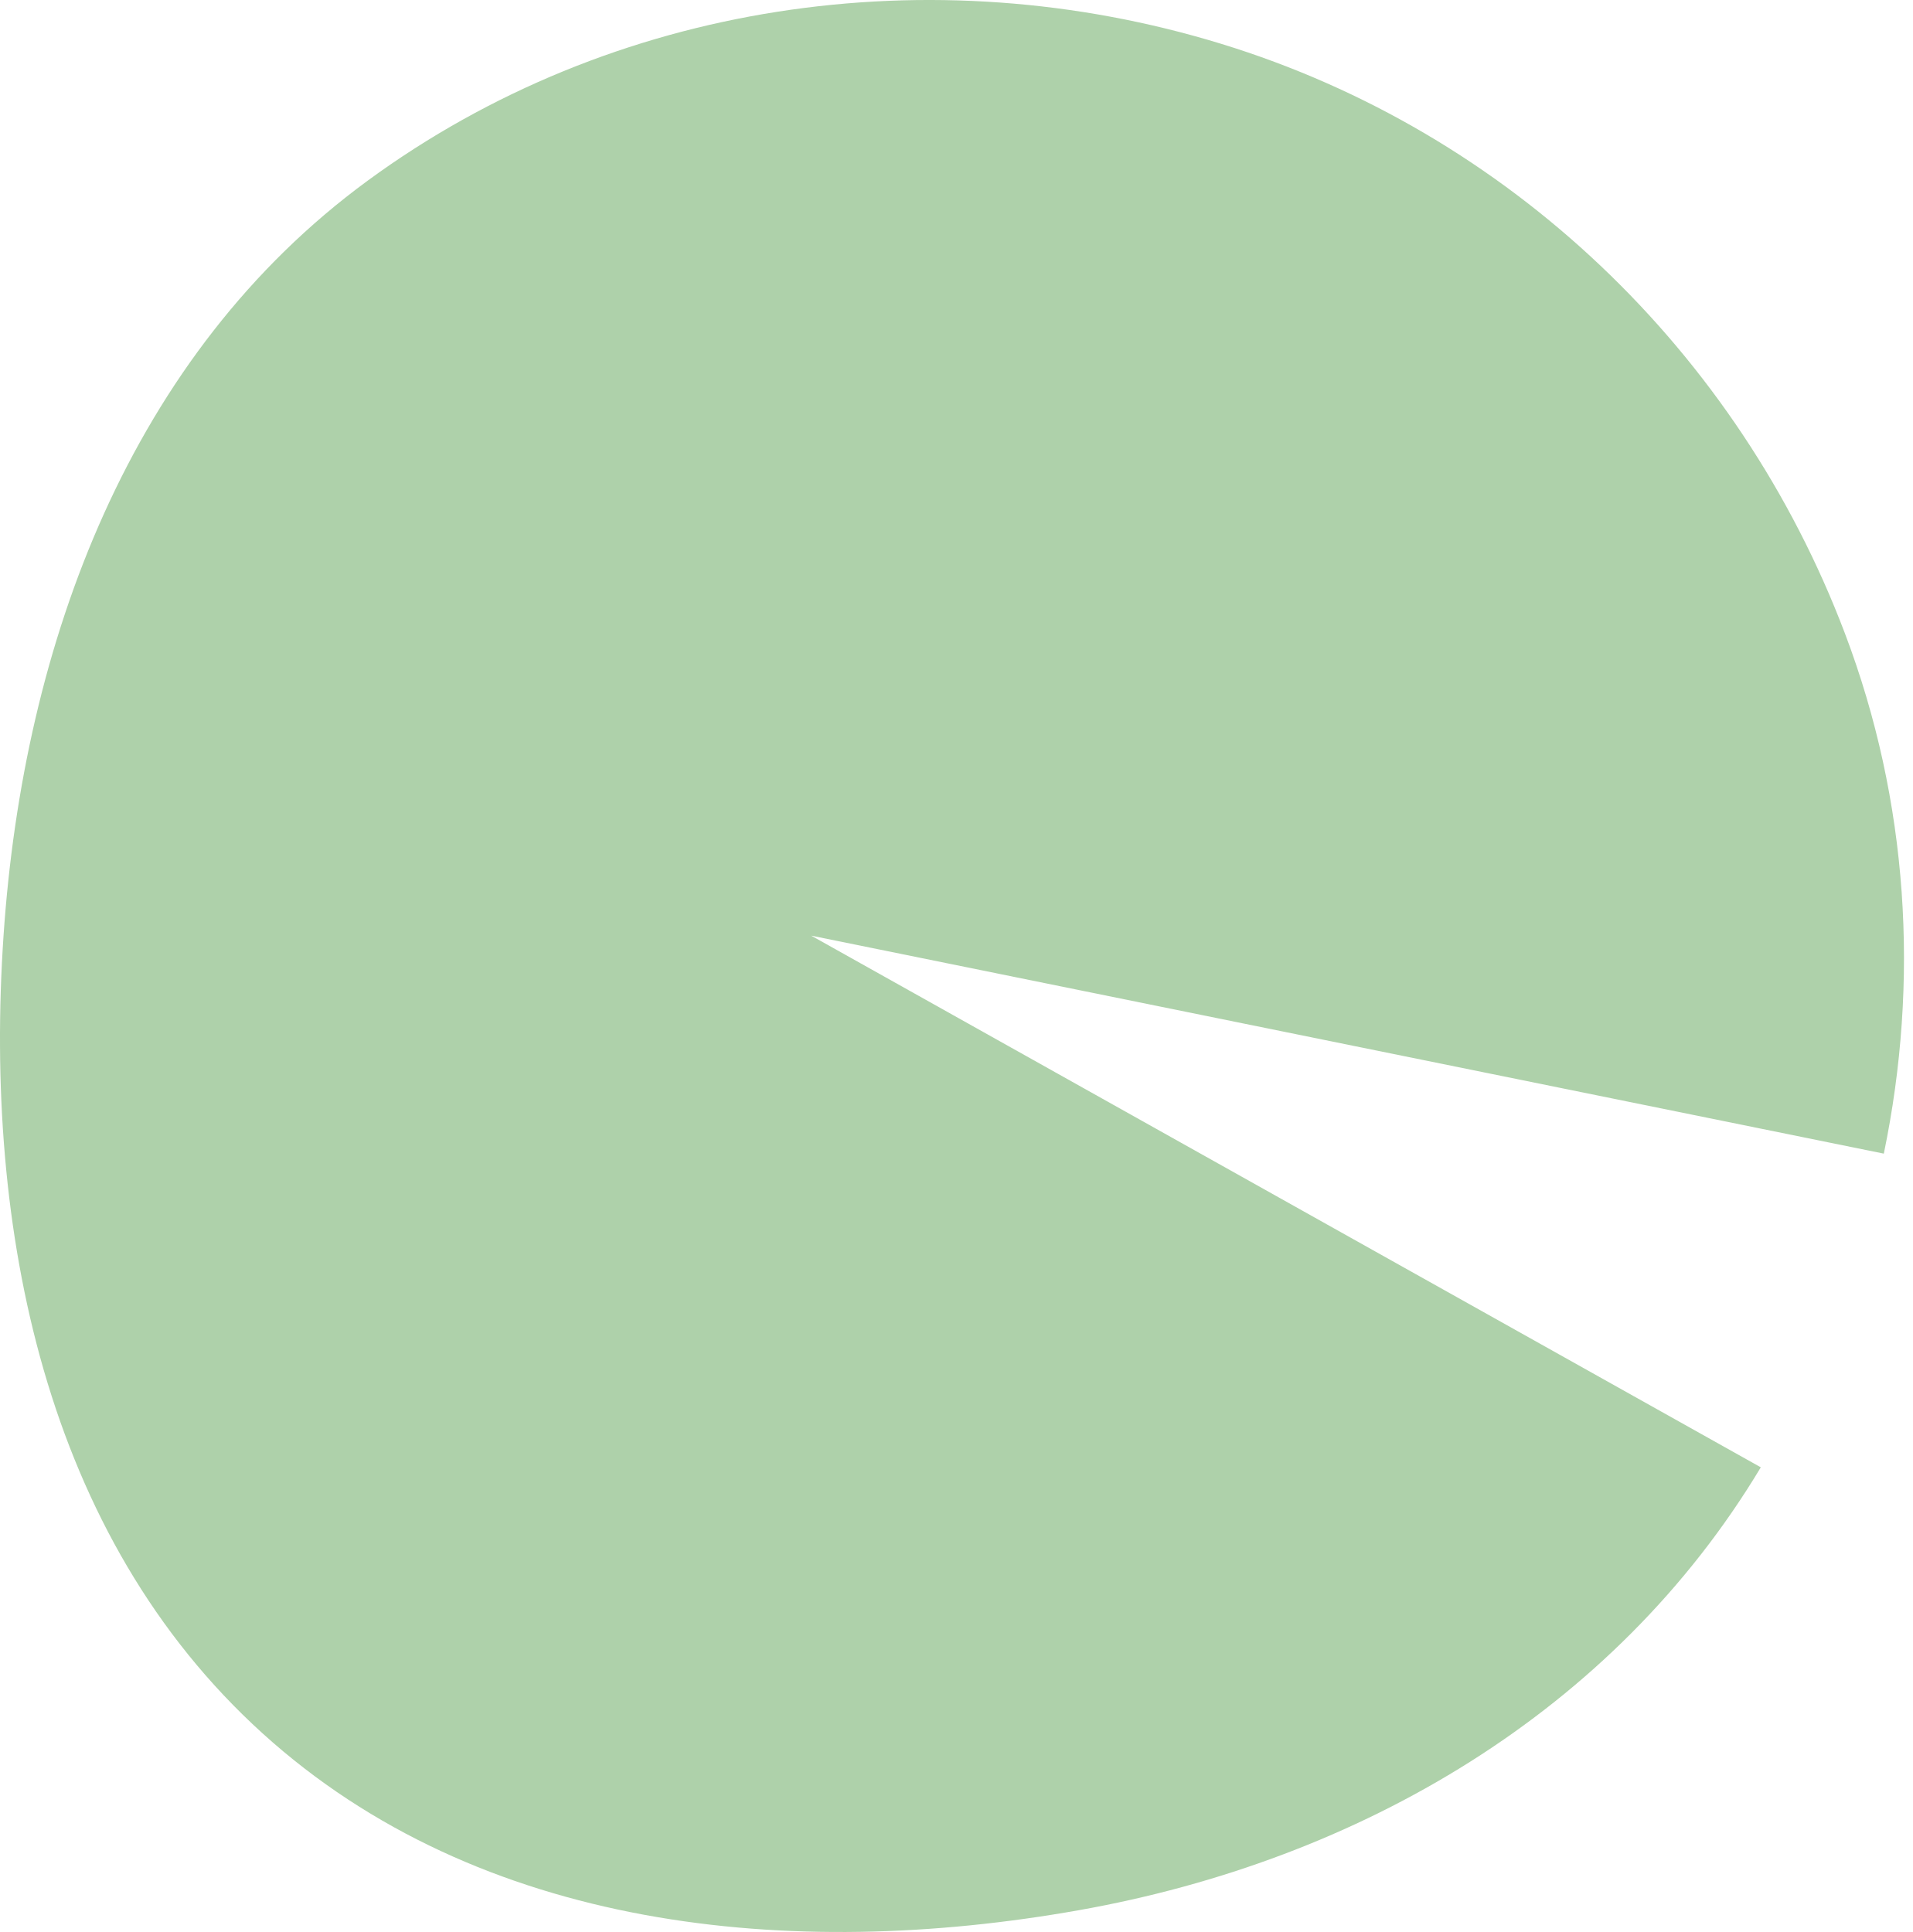
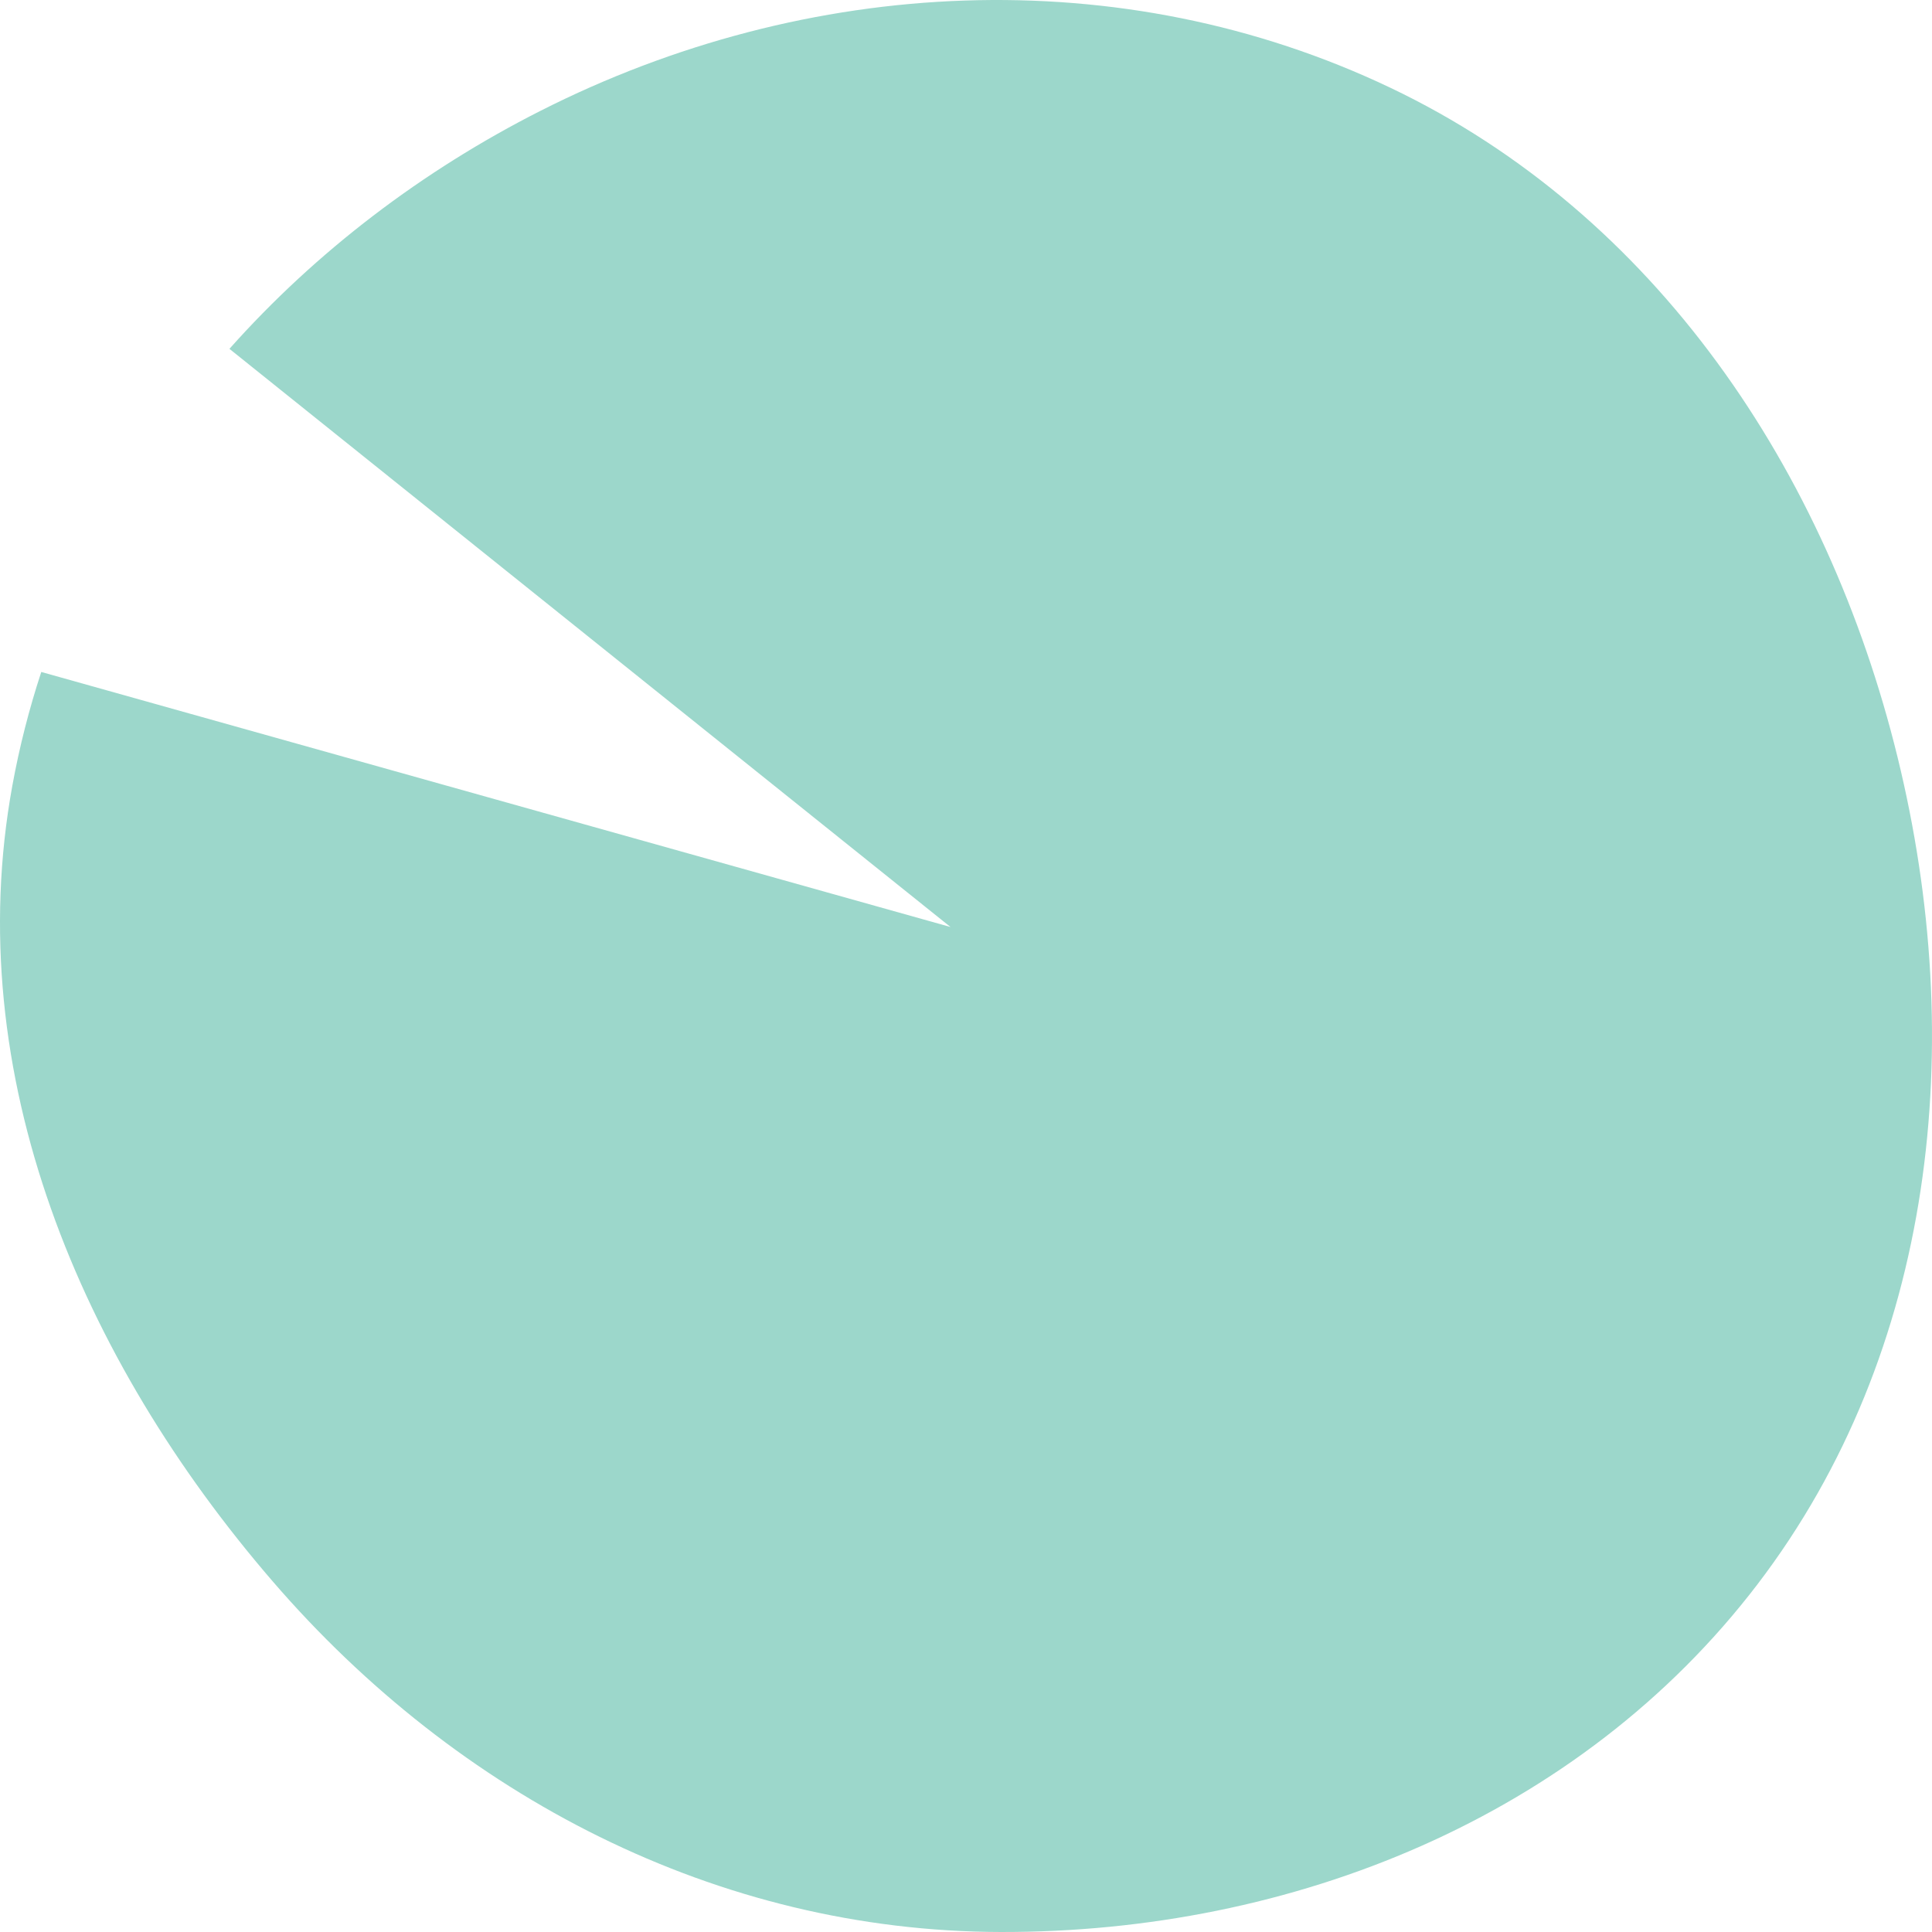
- <svg xmlns="http://www.w3.org/2000/svg" width="99" height="100" viewBox="0 0 99 100" fill="none">
-   <path d="M63.198 2.268C78.091 6.834 89.955 18.215 95.476 32.782C98.773 41.48 99.337 50.8 97.49 59.712L41.981 48.429L91.124 75.948C83.532 88.605 70.362 96.292 55.831 98.872C40.905 101.523 24.818 99.898 13.587 89.718C2.308 79.493 -0.846 63.618 0.183 48.429C1.212 33.247 6.757 18.34 19.033 9.347C31.687 0.077 48.2 -2.329 63.198 2.268Z" fill="#AED1AA" />
+ <svg xmlns="http://www.w3.org/2000/svg" width="512" height="512" viewBox="0 0 512 512" fill="none">
+   <path d="M502.864 200.623C521.433 276.333 512.963 358.013 465.738 419.876C418.626 481.589 342.463 512.178 265.16 511.999C190.101 511.826 121.348 476.015 72.172 418.968C21.511 360.198 -10.697 284.752 3.273 208.196C5.151 197.904 7.725 187.853 10.939 178.078L251.888 245.666L60.803 92.447C83.746 66.667 111.939 45.218 143.272 29.351C213.86 -6.396 297.069 -10.749 368.463 23.256C438.721 56.719 484.234 124.663 502.864 200.623Z" fill="#9CD7CB" />
</svg>
